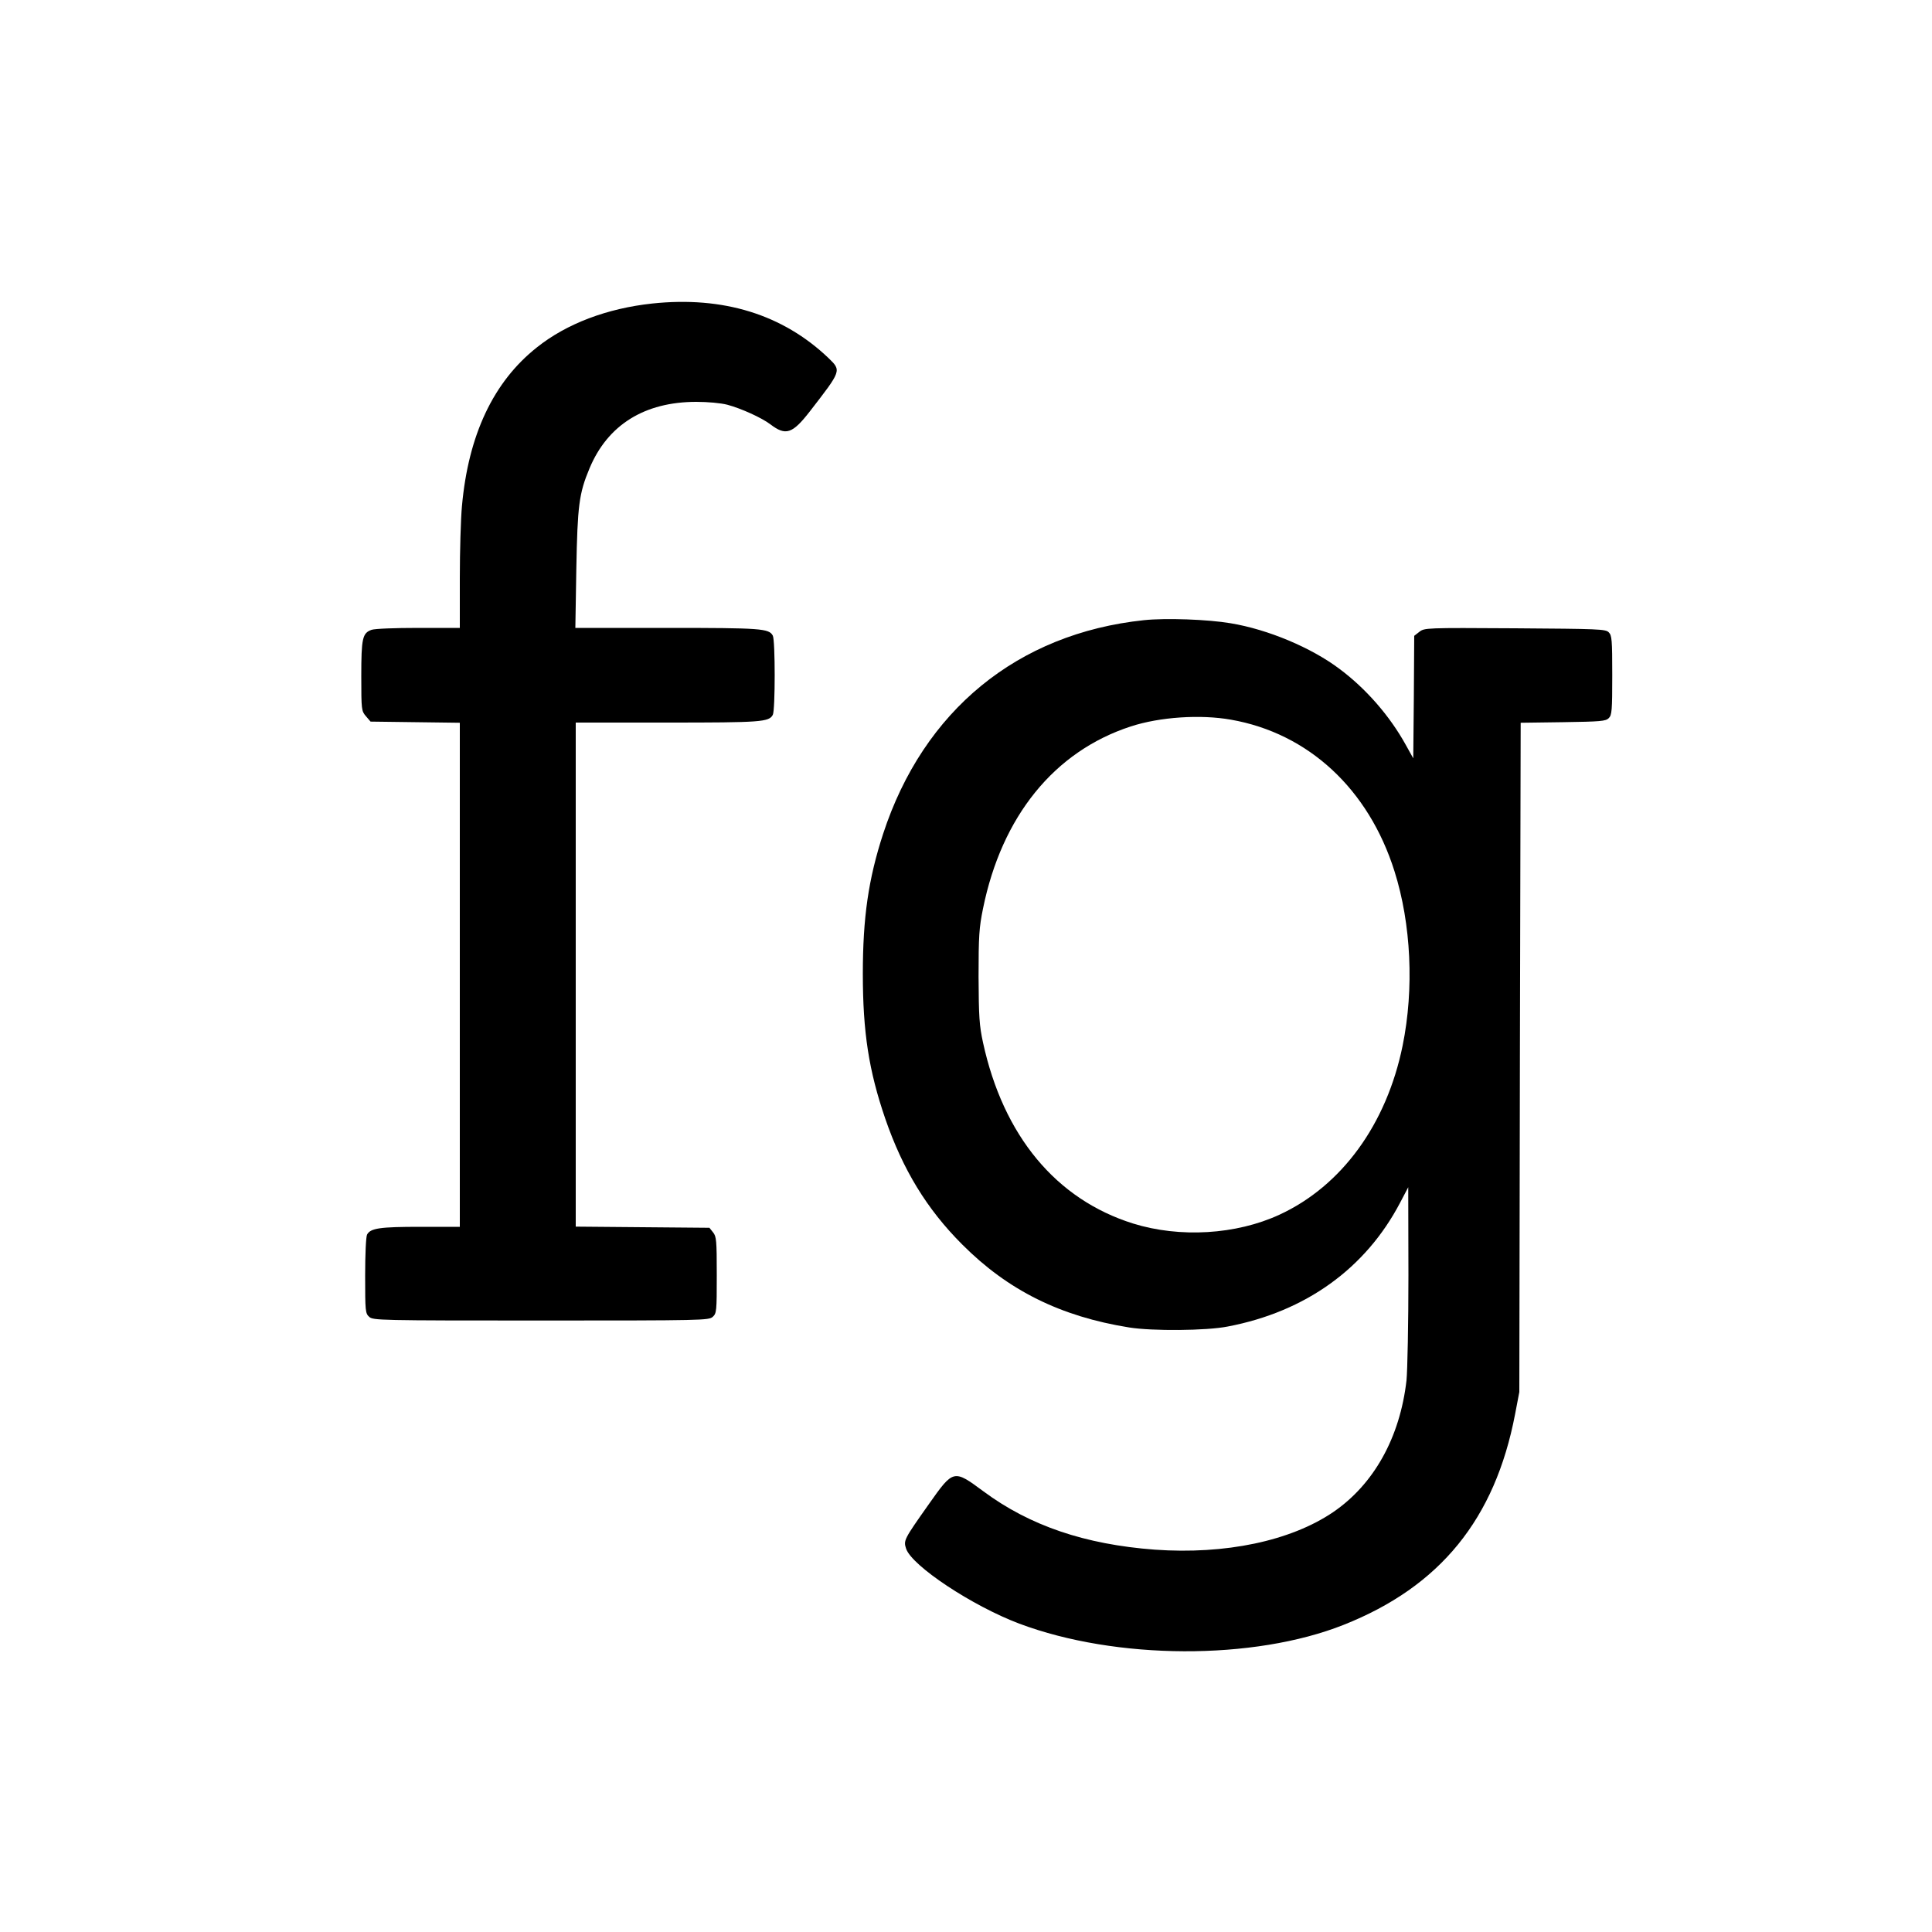
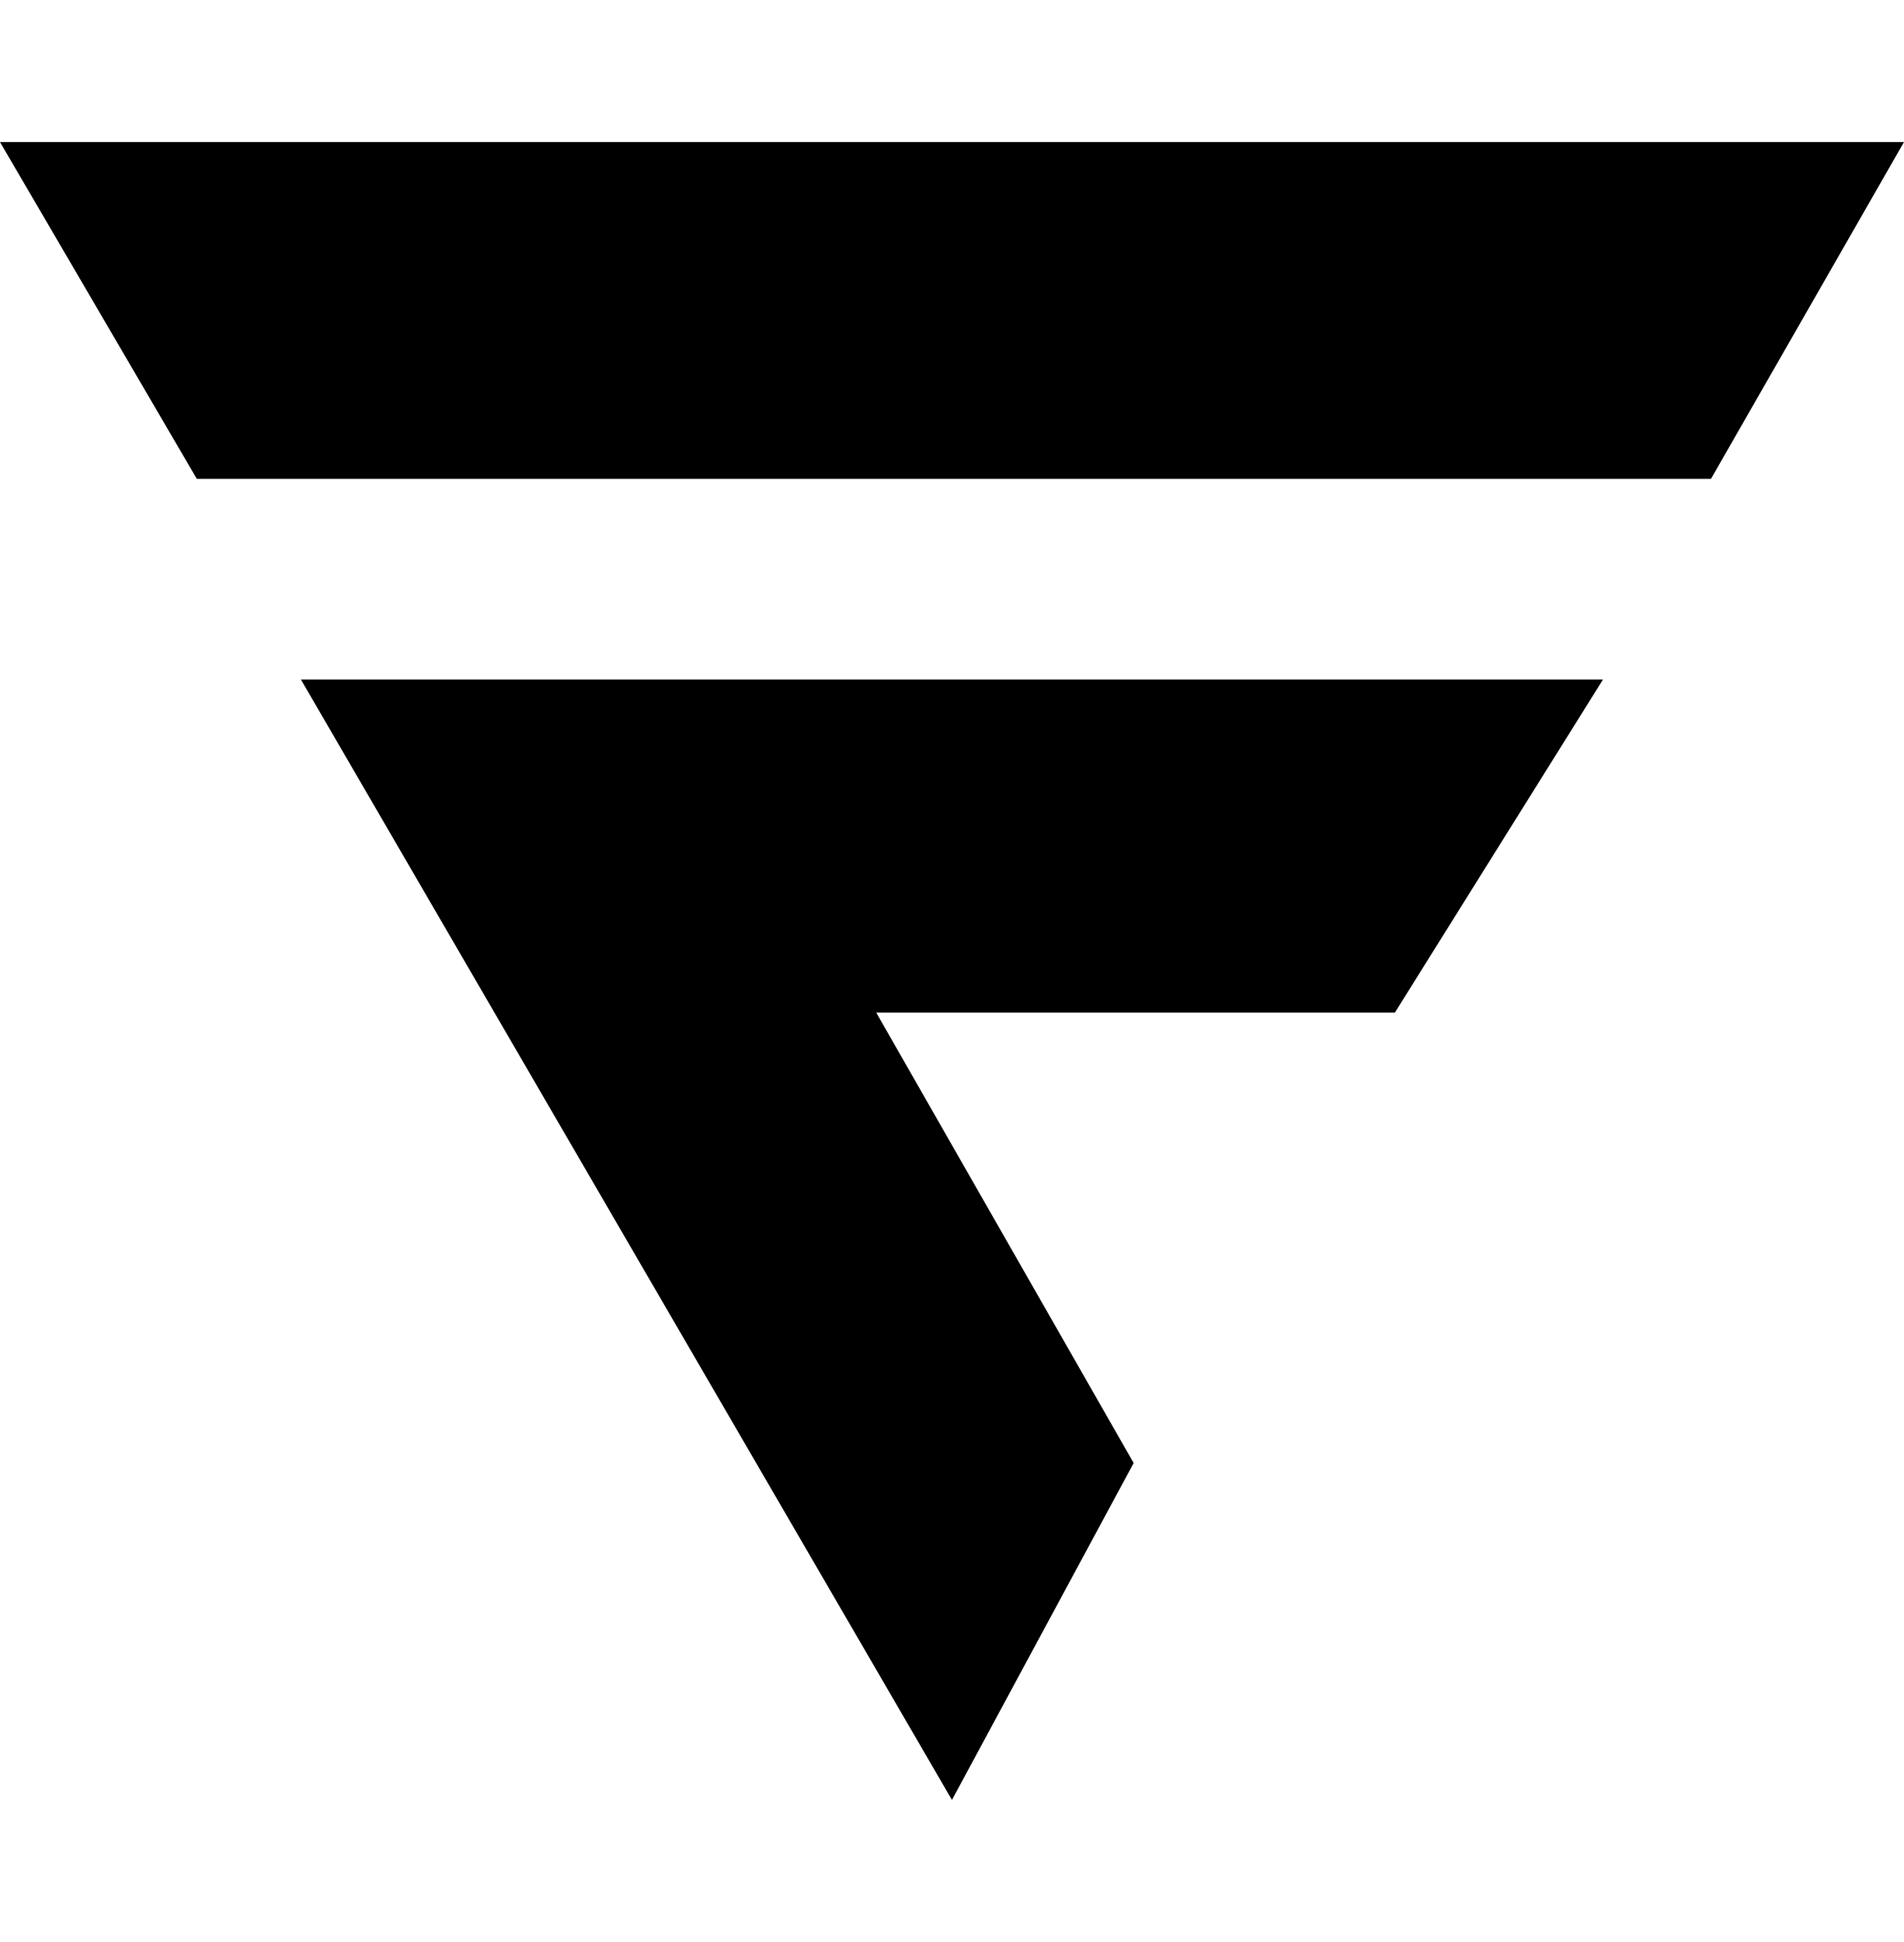
- <svg xmlns="http://www.w3.org/2000/svg" version="1.0" width="1000pt" height="1000pt" viewBox="0 0 1000 1000" preserveAspectRatio="xMidYMid meet">
-   <g transform="translate(0,1000) scale(0.1,-0.1)" fill="#000" stroke="none">
-     <path d="M3376 8429 c-233 -25 -443 -104 -597 -227 -225 -178 -355 -453 -388 -822 -6 -63 -11 -231 -11 -372 l0 -258 -214 0 c-123 0 -226 -4 -243 -10 -47 -17 -53 -43 -53 -240 0 -175 1 -180 24 -207 l24 -28 231 -3 231 -3 0 -1305 0 -1304 -204 0 c-210 0 -258 -7 -276 -40 -6 -11 -10 -105 -10 -213 0 -184 1 -195 21 -213 20 -18 50 -19 889 -19 839 0 869 1 889 19 20 18 21 29 21 216 0 180 -2 200 -19 221 l-19 24 -346 3 -346 3 0 1304 0 1305 474 0 c488 0 526 3 546 40 13 24 13 386 0 410 -20 37 -58 40 -548 40 l-474 0 5 303 c6 330 14 393 68 522 94 226 285 345 553 345 59 0 127 -6 161 -15 71 -19 177 -67 222 -101 80 -61 114 -50 205 67 164 212 164 210 96 276 -236 225 -544 321 -912 282z" />
-     <path d="M5921 6790 c-654 -69 -1141 -467 -1350 -1106 -76 -233 -105 -433 -105 -724 0 -303 31 -502 116 -750 91 -264 215 -468 398 -651 237 -238 509 -373 865 -430 119 -19 400 -17 510 5 403 77 713 300 892 641 l42 80 1 -455 c0 -250 -5 -495 -10 -545 -34 -296 -169 -538 -380 -682 -220 -149 -557 -220 -923 -194 -361 27 -647 124 -887 302 -154 114 -155 114 -282 -66 -130 -184 -132 -188 -118 -231 30 -89 342 -296 586 -388 501 -188 1213 -191 1679 -6 499 198 783 547 887 1090 l22 115 3 1732 4 1732 219 3 c195 3 221 5 237 21 16 16 18 39 18 222 0 183 -2 206 -18 222 -16 17 -52 18 -486 21 -461 3 -468 2 -494 -18 l-27 -21 -2 -317 -3 -317 -39 70 c-83 150 -206 291 -343 393 -146 110 -370 204 -563 236 -117 20 -336 28 -449 16z m450 -515 c401 -70 713 -359 847 -785 86 -272 102 -607 42 -902 -83 -407 -315 -726 -637 -875 -225 -104 -516 -121 -758 -46 -399 125 -672 454 -777 937 -19 88 -22 132 -23 341 0 211 3 254 23 352 97 478 369 814 765 943 150 49 360 63 518 35z" />
+ <svg xmlns="http://www.w3.org/2000/svg" viewBox="0 0 215.53 187.68" width="50px" height="51px">
+   <defs>
+     <style>.cls-1{fill:#000;}</style>
+   </defs>
+   <g id="Livello_2" data-name="Livello 2">
+     <g id="Livello_1-2" data-name="Livello 1">
+       <polygon class="cls-1" points="0 0 215.53 0 193.68 38.13 22.28 38.13 0 0" />
+       <polygon class="cls-1" points="34.06 60.84 181.46 60.84 157.9 98.55 99.19 98.55 128.33 149.54 107.76 187.68 34.06 60.84" />
+     </g>
  </g>
</svg>
